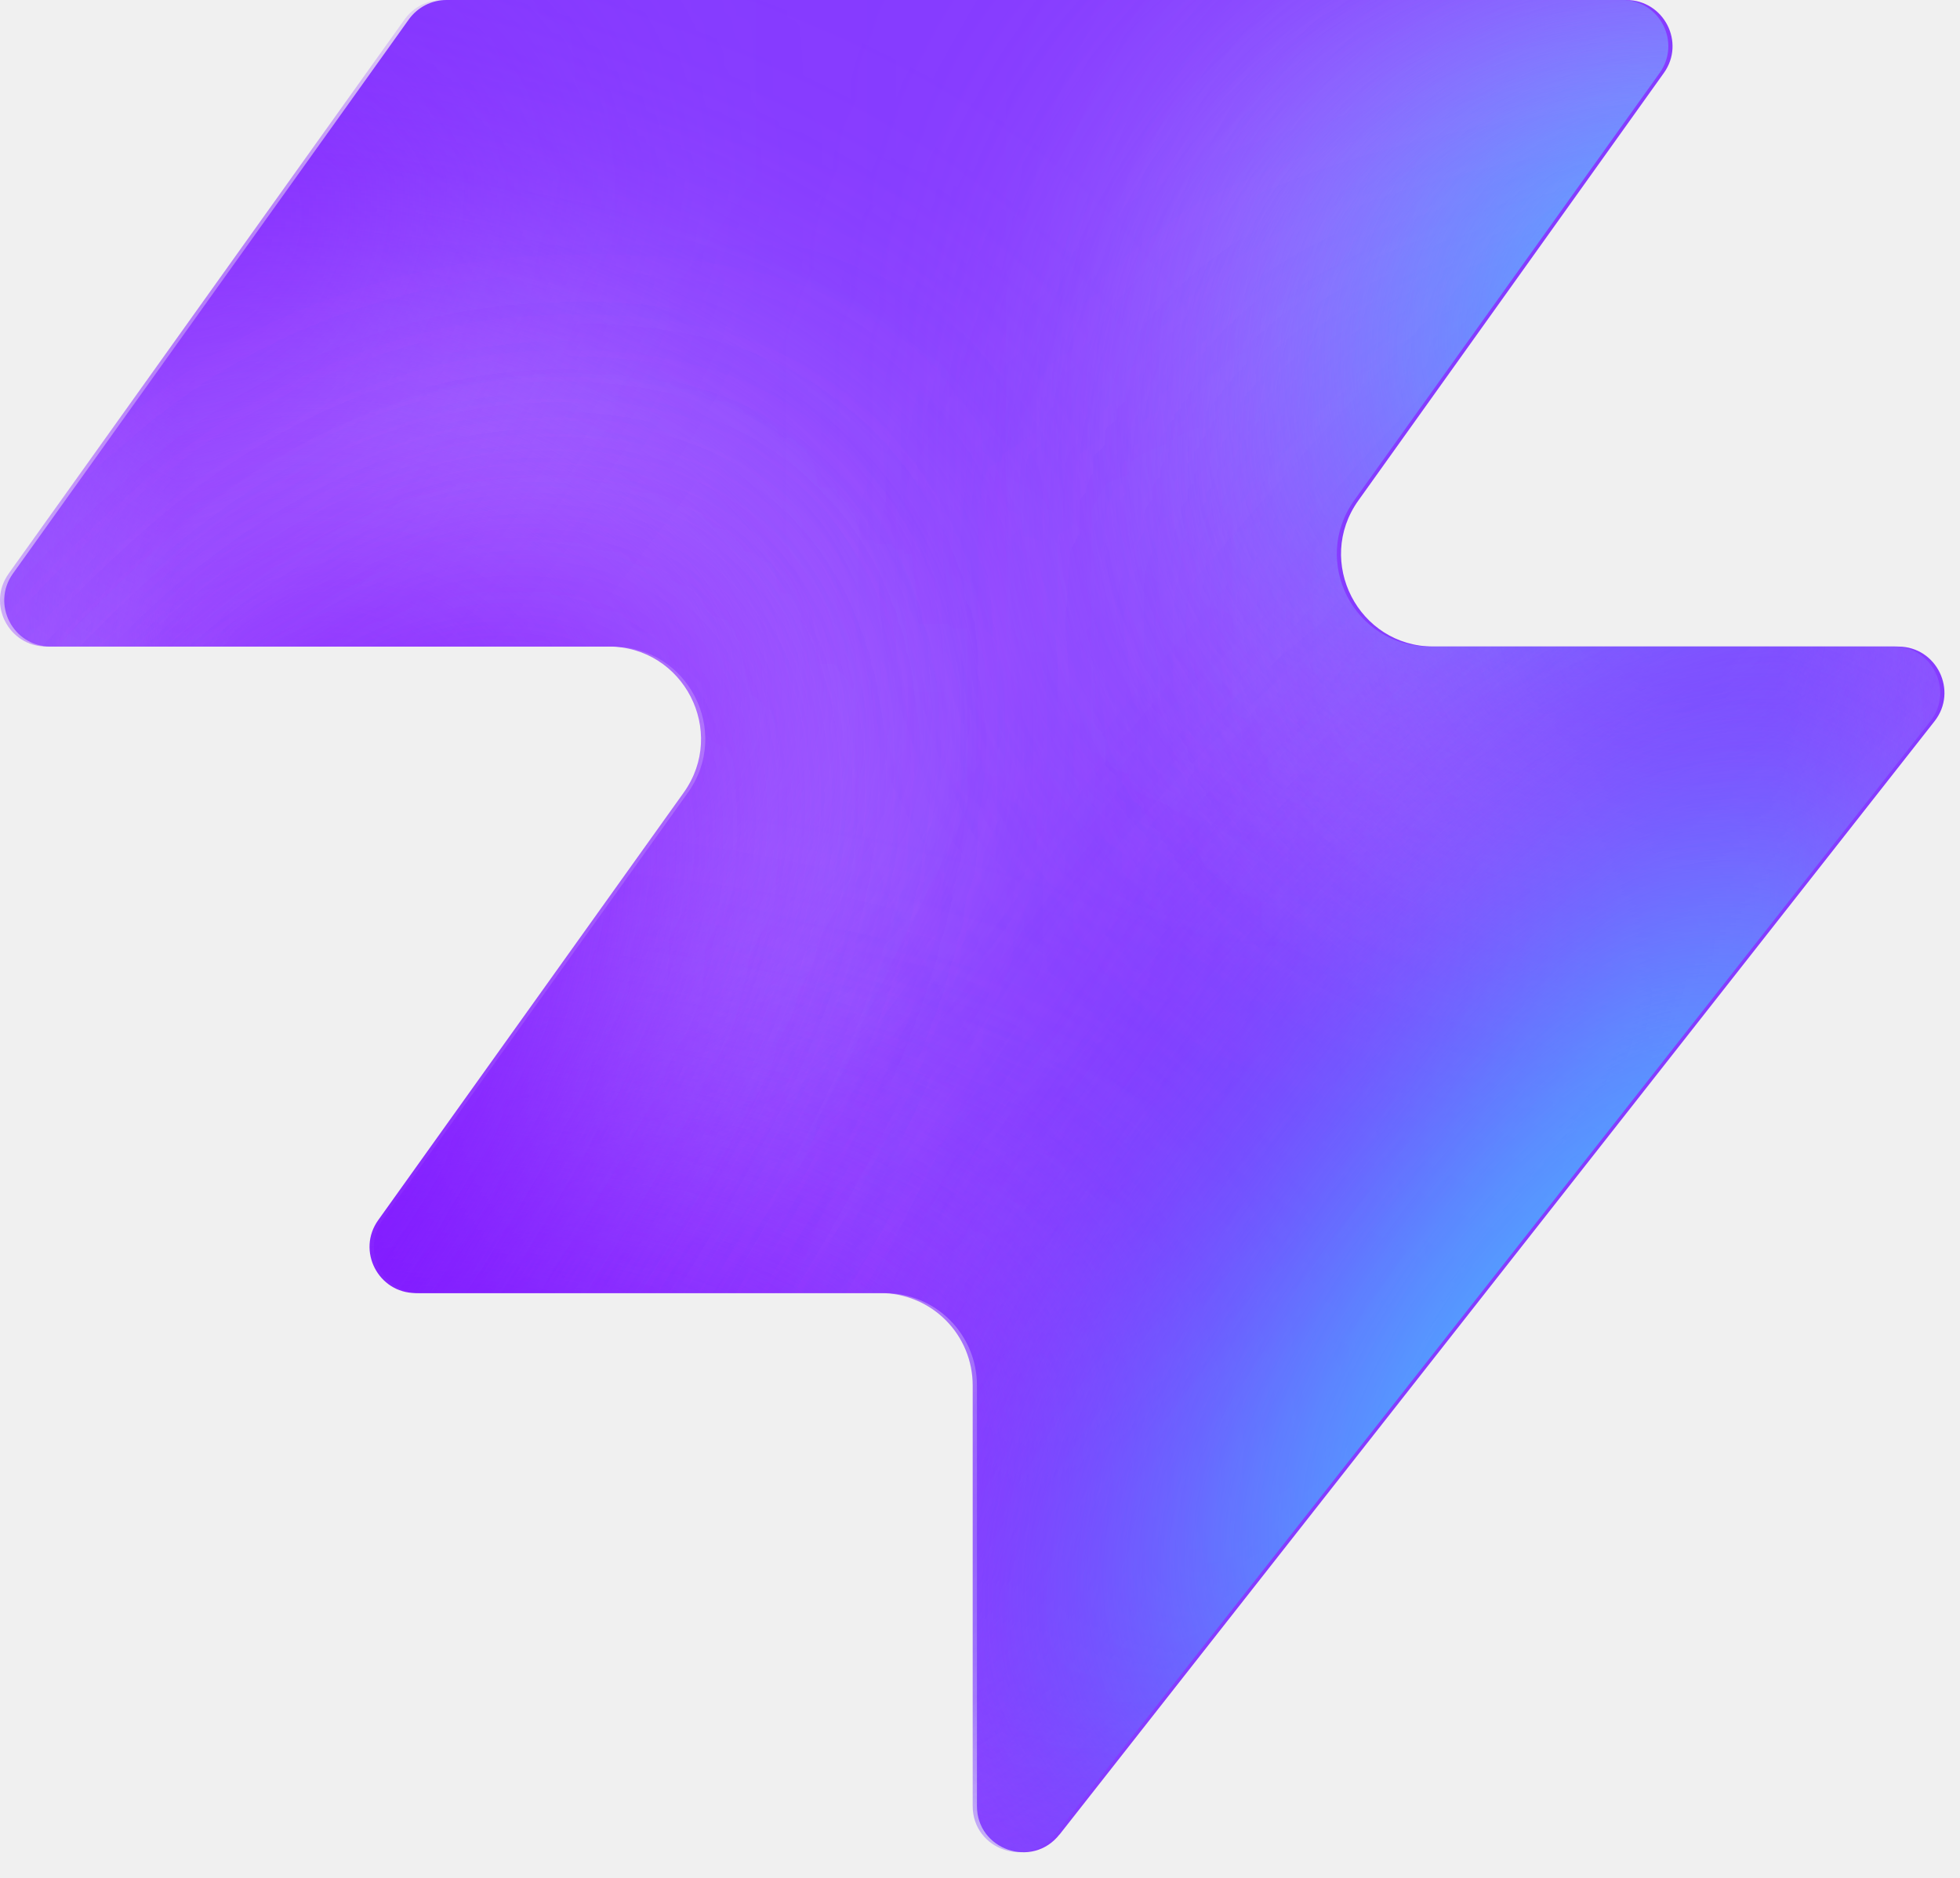
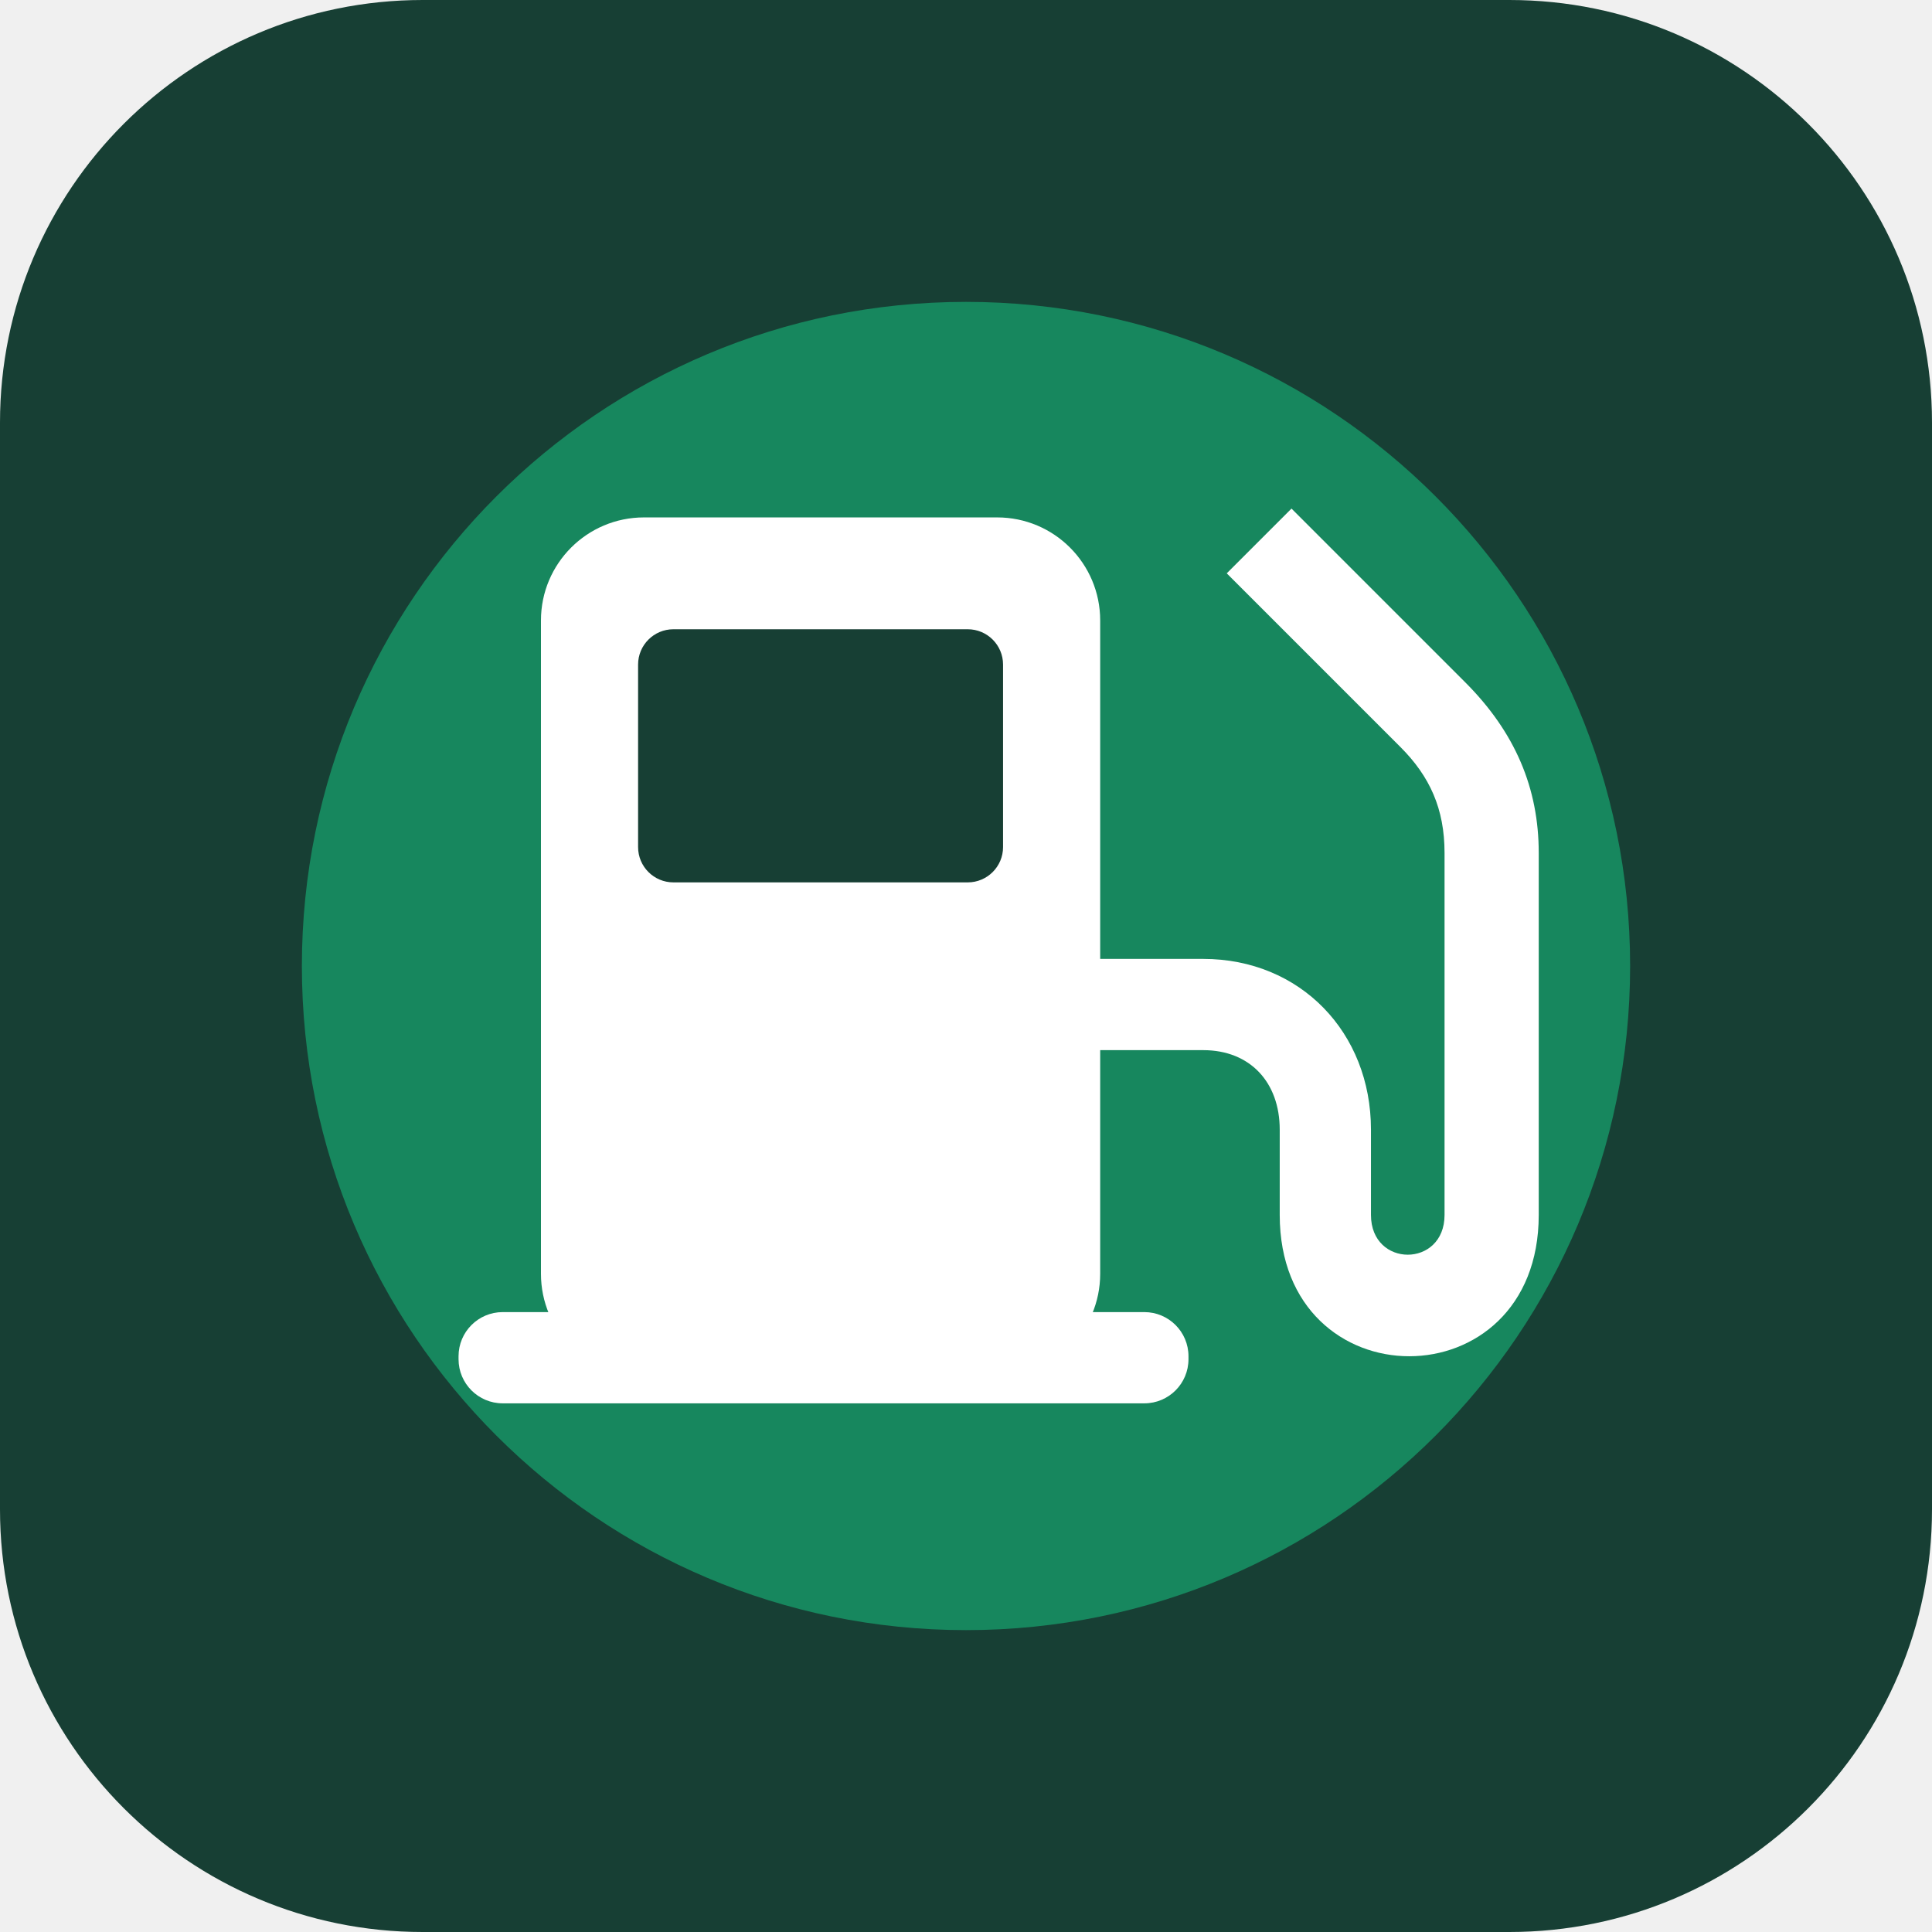
- <svg xmlns="http://www.w3.org/2000/svg" width="48" height="46" fill="none" viewBox="0 0 48 46">
-   <path fill="#863bff" d="M25.946 44.938c-.664.845-2.021.375-2.021-.698V33.937a2.26 2.26 0 0 0-2.262-2.262H10.287c-.92 0-1.456-1.04-.92-1.788l7.48-10.471c1.07-1.497 0-3.578-1.842-3.578H1.237c-.92 0-1.456-1.04-.92-1.788L10.013.474c.214-.297.556-.474.92-.474h28.894c.92 0 1.456 1.04.92 1.788l-7.48 10.471c-1.07 1.498 0 3.579 1.842 3.579h11.377c.943 0 1.473 1.088.89 1.83L25.947 44.94z" style="fill:#863bff;fill:color(display-p3 .525 .23 1);fill-opacity:1" />
-   <mask id="a" width="48" height="46" x="0" y="0" maskUnits="userSpaceOnUse" style="mask-type:alpha">
-     <path fill="#000" d="M25.842 44.938c-.664.844-2.021.375-2.021-.698V33.937a2.26 2.26 0 0 0-2.262-2.262H10.183c-.92 0-1.456-1.04-.92-1.788l7.48-10.471c1.07-1.498 0-3.579-1.842-3.579H1.133c-.92 0-1.456-1.04-.92-1.787L9.91.473c.214-.297.556-.474.92-.474h28.894c.92 0 1.456 1.04.92 1.788l-7.48 10.471c-1.07 1.498 0 3.578 1.842 3.578h11.377c.943 0 1.473 1.088.89 1.832L25.843 44.94z" style="fill:#000;fill-opacity:1" />
-   </mask>
-   <g mask="url(#a)">
-     <g filter="url(#b)">
-       <ellipse cx="5.508" cy="14.704" fill="#ede6ff" rx="5.508" ry="14.704" style="fill:#ede6ff;fill:color(display-p3 .927 .903 1);fill-opacity:1" transform="matrix(.00324 1 1 -.00324 -4.47 31.516)" />
-     </g>
-     <g filter="url(#c)">
-       <ellipse cx="10.399" cy="29.851" fill="#ede6ff" rx="10.399" ry="29.851" style="fill:#ede6ff;fill:color(display-p3 .927 .903 1);fill-opacity:1" transform="matrix(.00324 1 1 -.00324 -39.328 7.883)" />
-     </g>
-     <g filter="url(#d)">
-       <ellipse cx="5.508" cy="30.487" fill="#7e14ff" rx="5.508" ry="30.487" style="fill:#7e14ff;fill:color(display-p3 .492 .077 1);fill-opacity:1" transform="rotate(89.814 -25.913 -14.639)scale(1 -1)" />
-     </g>
-     <g filter="url(#e)">
-       <ellipse cx="5.508" cy="30.599" fill="#7e14ff" rx="5.508" ry="30.599" style="fill:#7e14ff;fill:color(display-p3 .492 .077 1);fill-opacity:1" transform="rotate(89.814 -32.644 -3.334)scale(1 -1)" />
-     </g>
-     <g filter="url(#f)">
-       <ellipse cx="5.508" cy="30.599" fill="#7e14ff" rx="5.508" ry="30.599" style="fill:#7e14ff;fill:color(display-p3 .492 .077 1);fill-opacity:1" transform="matrix(.00324 1 1 -.00324 -34.34 30.47)" />
-     </g>
-     <g filter="url(#g)">
-       <ellipse cx="14.072" cy="22.078" fill="#ede6ff" rx="14.072" ry="22.078" style="fill:#ede6ff;fill:color(display-p3 .927 .903 1);fill-opacity:1" transform="rotate(93.35 24.506 48.493)scale(-1 1)" />
-     </g>
-     <g filter="url(#h)">
-       <ellipse cx="3.47" cy="21.501" fill="#7e14ff" rx="3.47" ry="21.501" style="fill:#7e14ff;fill:color(display-p3 .492 .077 1);fill-opacity:1" transform="rotate(89.009 28.708 47.59)scale(-1 1)" />
-     </g>
-     <g filter="url(#i)">
-       <ellipse cx="3.47" cy="21.501" fill="#7e14ff" rx="3.47" ry="21.501" style="fill:#7e14ff;fill:color(display-p3 .492 .077 1);fill-opacity:1" transform="rotate(89.009 28.708 47.59)scale(-1 1)" />
-     </g>
-     <g filter="url(#j)">
-       <ellipse cx=".387" cy="8.972" fill="#7e14ff" rx="4.407" ry="29.108" style="fill:#7e14ff;fill:color(display-p3 .492 .077 1);fill-opacity:1" transform="rotate(39.51 .387 8.972)" />
-     </g>
-     <g filter="url(#k)">
-       <ellipse cx="47.523" cy="-6.092" fill="#7e14ff" rx="4.407" ry="29.108" style="fill:#7e14ff;fill:color(display-p3 .492 .077 1);fill-opacity:1" transform="rotate(37.892 47.523 -6.092)" />
-     </g>
-     <g filter="url(#l)">
-       <ellipse cx="41.412" cy="6.333" fill="#47bfff" rx="5.971" ry="9.665" style="fill:#47bfff;fill:color(display-p3 .28 .748 1);fill-opacity:1" transform="rotate(37.892 41.412 6.333)" />
-     </g>
-     <g filter="url(#m)">
-       <ellipse cx="-1.879" cy="38.332" fill="#7e14ff" rx="4.407" ry="29.108" style="fill:#7e14ff;fill:color(display-p3 .492 .077 1);fill-opacity:1" transform="rotate(37.892 -1.88 38.332)" />
-     </g>
-     <g filter="url(#n)">
-       <ellipse cx="-1.879" cy="38.332" fill="#7e14ff" rx="4.407" ry="29.108" style="fill:#7e14ff;fill:color(display-p3 .492 .077 1);fill-opacity:1" transform="rotate(37.892 -1.88 38.332)" />
-     </g>
-     <g filter="url(#o)">
-       <ellipse cx="35.651" cy="29.907" fill="#7e14ff" rx="4.407" ry="29.108" style="fill:#7e14ff;fill:color(display-p3 .492 .077 1);fill-opacity:1" transform="rotate(37.892 35.651 29.907)" />
-     </g>
-     <g filter="url(#p)">
-       <ellipse cx="38.418" cy="32.4" fill="#47bfff" rx="5.971" ry="15.297" style="fill:#47bfff;fill:color(display-p3 .28 .748 1);fill-opacity:1" transform="rotate(37.892 38.418 32.4)" />
-     </g>
+ <svg xmlns="http://www.w3.org/2000/svg" viewBox="0 0 512 512">
+   <rect width="512" height="512" rx="112" fill="#173f34" />
+   <circle cx="256" cy="256" r="176" fill="#17875e" />
+   <g transform="translate(56 56) scale(.78)">
+     <rect x="112" y="104" width="190" height="292" rx="35" fill="#fff" />
+     <rect x="145" y="142" width="124" height="86" rx="12" fill="#173f34" />
+     <rect x="84" y="374" width="248" height="31" rx="15" fill="#fff" />
+     <path d="M288 254h61c33 0 57 25 57 58v29c0 18 25 18 25 0V218c0-15-5-26-15-36l-59-59 22-22 59 59c17 17 25 36 25 58v123c0 64-88 64-88 0v-29c0-16-10-27-26-27h-61z" fill="#fff" transform="translate(-12)" />
  </g>
-   <defs>
-     <filter id="b" width="60.045" height="41.654" x="-19.77" y="16.149" color-interpolation-filters="sRGB" filterUnits="userSpaceOnUse">
-       <feFlood flood-opacity="0" result="BackgroundImageFix" />
-       <feBlend in="SourceGraphic" in2="BackgroundImageFix" result="shape" />
-       <feGaussianBlur result="effect1_foregroundBlur_2002_17158" stdDeviation="7.659" />
-     </filter>
-     <filter id="c" width="90.34" height="51.437" x="-54.613" y="-7.533" color-interpolation-filters="sRGB" filterUnits="userSpaceOnUse">
-       <feFlood flood-opacity="0" result="BackgroundImageFix" />
-       <feBlend in="SourceGraphic" in2="BackgroundImageFix" result="shape" />
-       <feGaussianBlur result="effect1_foregroundBlur_2002_17158" stdDeviation="7.659" />
-     </filter>
-     <filter id="d" width="79.355" height="29.4" x="-49.64" y="2.03" color-interpolation-filters="sRGB" filterUnits="userSpaceOnUse">
-       <feFlood flood-opacity="0" result="BackgroundImageFix" />
-       <feBlend in="SourceGraphic" in2="BackgroundImageFix" result="shape" />
-       <feGaussianBlur result="effect1_foregroundBlur_2002_17158" stdDeviation="4.596" />
-     </filter>
-     <filter id="e" width="79.579" height="29.4" x="-45.045" y="20.029" color-interpolation-filters="sRGB" filterUnits="userSpaceOnUse">
-       <feFlood flood-opacity="0" result="BackgroundImageFix" />
-       <feBlend in="SourceGraphic" in2="BackgroundImageFix" result="shape" />
-       <feGaussianBlur result="effect1_foregroundBlur_2002_17158" stdDeviation="4.596" />
-     </filter>
-     <filter id="f" width="79.579" height="29.4" x="-43.513" y="21.178" color-interpolation-filters="sRGB" filterUnits="userSpaceOnUse">
-       <feFlood flood-opacity="0" result="BackgroundImageFix" />
-       <feBlend in="SourceGraphic" in2="BackgroundImageFix" result="shape" />
-       <feGaussianBlur result="effect1_foregroundBlur_2002_17158" stdDeviation="4.596" />
-     </filter>
-     <filter id="g" width="74.749" height="58.852" x="15.756" y="-17.901" color-interpolation-filters="sRGB" filterUnits="userSpaceOnUse">
-       <feFlood flood-opacity="0" result="BackgroundImageFix" />
-       <feBlend in="SourceGraphic" in2="BackgroundImageFix" result="shape" />
-       <feGaussianBlur result="effect1_foregroundBlur_2002_17158" stdDeviation="7.659" />
-     </filter>
-     <filter id="h" width="61.377" height="25.362" x="23.548" y="2.284" color-interpolation-filters="sRGB" filterUnits="userSpaceOnUse">
-       <feFlood flood-opacity="0" result="BackgroundImageFix" />
-       <feBlend in="SourceGraphic" in2="BackgroundImageFix" result="shape" />
-       <feGaussianBlur result="effect1_foregroundBlur_2002_17158" stdDeviation="4.596" />
-     </filter>
-     <filter id="i" width="61.377" height="25.362" x="23.548" y="2.284" color-interpolation-filters="sRGB" filterUnits="userSpaceOnUse">
-       <feFlood flood-opacity="0" result="BackgroundImageFix" />
-       <feBlend in="SourceGraphic" in2="BackgroundImageFix" result="shape" />
-       <feGaussianBlur result="effect1_foregroundBlur_2002_17158" stdDeviation="4.596" />
-     </filter>
-     <filter id="j" width="56.045" height="63.649" x="-27.636" y="-22.853" color-interpolation-filters="sRGB" filterUnits="userSpaceOnUse">
-       <feFlood flood-opacity="0" result="BackgroundImageFix" />
-       <feBlend in="SourceGraphic" in2="BackgroundImageFix" result="shape" />
-       <feGaussianBlur result="effect1_foregroundBlur_2002_17158" stdDeviation="4.596" />
-     </filter>
-     <filter id="k" width="54.814" height="64.646" x="20.116" y="-38.415" color-interpolation-filters="sRGB" filterUnits="userSpaceOnUse">
-       <feFlood flood-opacity="0" result="BackgroundImageFix" />
-       <feBlend in="SourceGraphic" in2="BackgroundImageFix" result="shape" />
-       <feGaussianBlur result="effect1_foregroundBlur_2002_17158" stdDeviation="4.596" />
-     </filter>
-     <filter id="l" width="33.541" height="35.313" x="24.641" y="-11.323" color-interpolation-filters="sRGB" filterUnits="userSpaceOnUse">
-       <feFlood flood-opacity="0" result="BackgroundImageFix" />
-       <feBlend in="SourceGraphic" in2="BackgroundImageFix" result="shape" />
-       <feGaussianBlur result="effect1_foregroundBlur_2002_17158" stdDeviation="4.596" />
-     </filter>
-     <filter id="m" width="54.814" height="64.646" x="-29.286" y="6.009" color-interpolation-filters="sRGB" filterUnits="userSpaceOnUse">
-       <feFlood flood-opacity="0" result="BackgroundImageFix" />
-       <feBlend in="SourceGraphic" in2="BackgroundImageFix" result="shape" />
-       <feGaussianBlur result="effect1_foregroundBlur_2002_17158" stdDeviation="4.596" />
-     </filter>
-     <filter id="n" width="54.814" height="64.646" x="-29.286" y="6.009" color-interpolation-filters="sRGB" filterUnits="userSpaceOnUse">
-       <feFlood flood-opacity="0" result="BackgroundImageFix" />
-       <feBlend in="SourceGraphic" in2="BackgroundImageFix" result="shape" />
-       <feGaussianBlur result="effect1_foregroundBlur_2002_17158" stdDeviation="4.596" />
-     </filter>
-     <filter id="o" width="54.814" height="64.646" x="8.244" y="-2.416" color-interpolation-filters="sRGB" filterUnits="userSpaceOnUse">
-       <feFlood flood-opacity="0" result="BackgroundImageFix" />
-       <feBlend in="SourceGraphic" in2="BackgroundImageFix" result="shape" />
-       <feGaussianBlur result="effect1_foregroundBlur_2002_17158" stdDeviation="4.596" />
-     </filter>
-     <filter id="p" width="39.409" height="43.623" x="18.713" y="10.588" color-interpolation-filters="sRGB" filterUnits="userSpaceOnUse">
-       <feFlood flood-opacity="0" result="BackgroundImageFix" />
-       <feBlend in="SourceGraphic" in2="BackgroundImageFix" result="shape" />
-       <feGaussianBlur result="effect1_foregroundBlur_2002_17158" stdDeviation="4.596" />
-     </filter>
-   </defs>
</svg>
